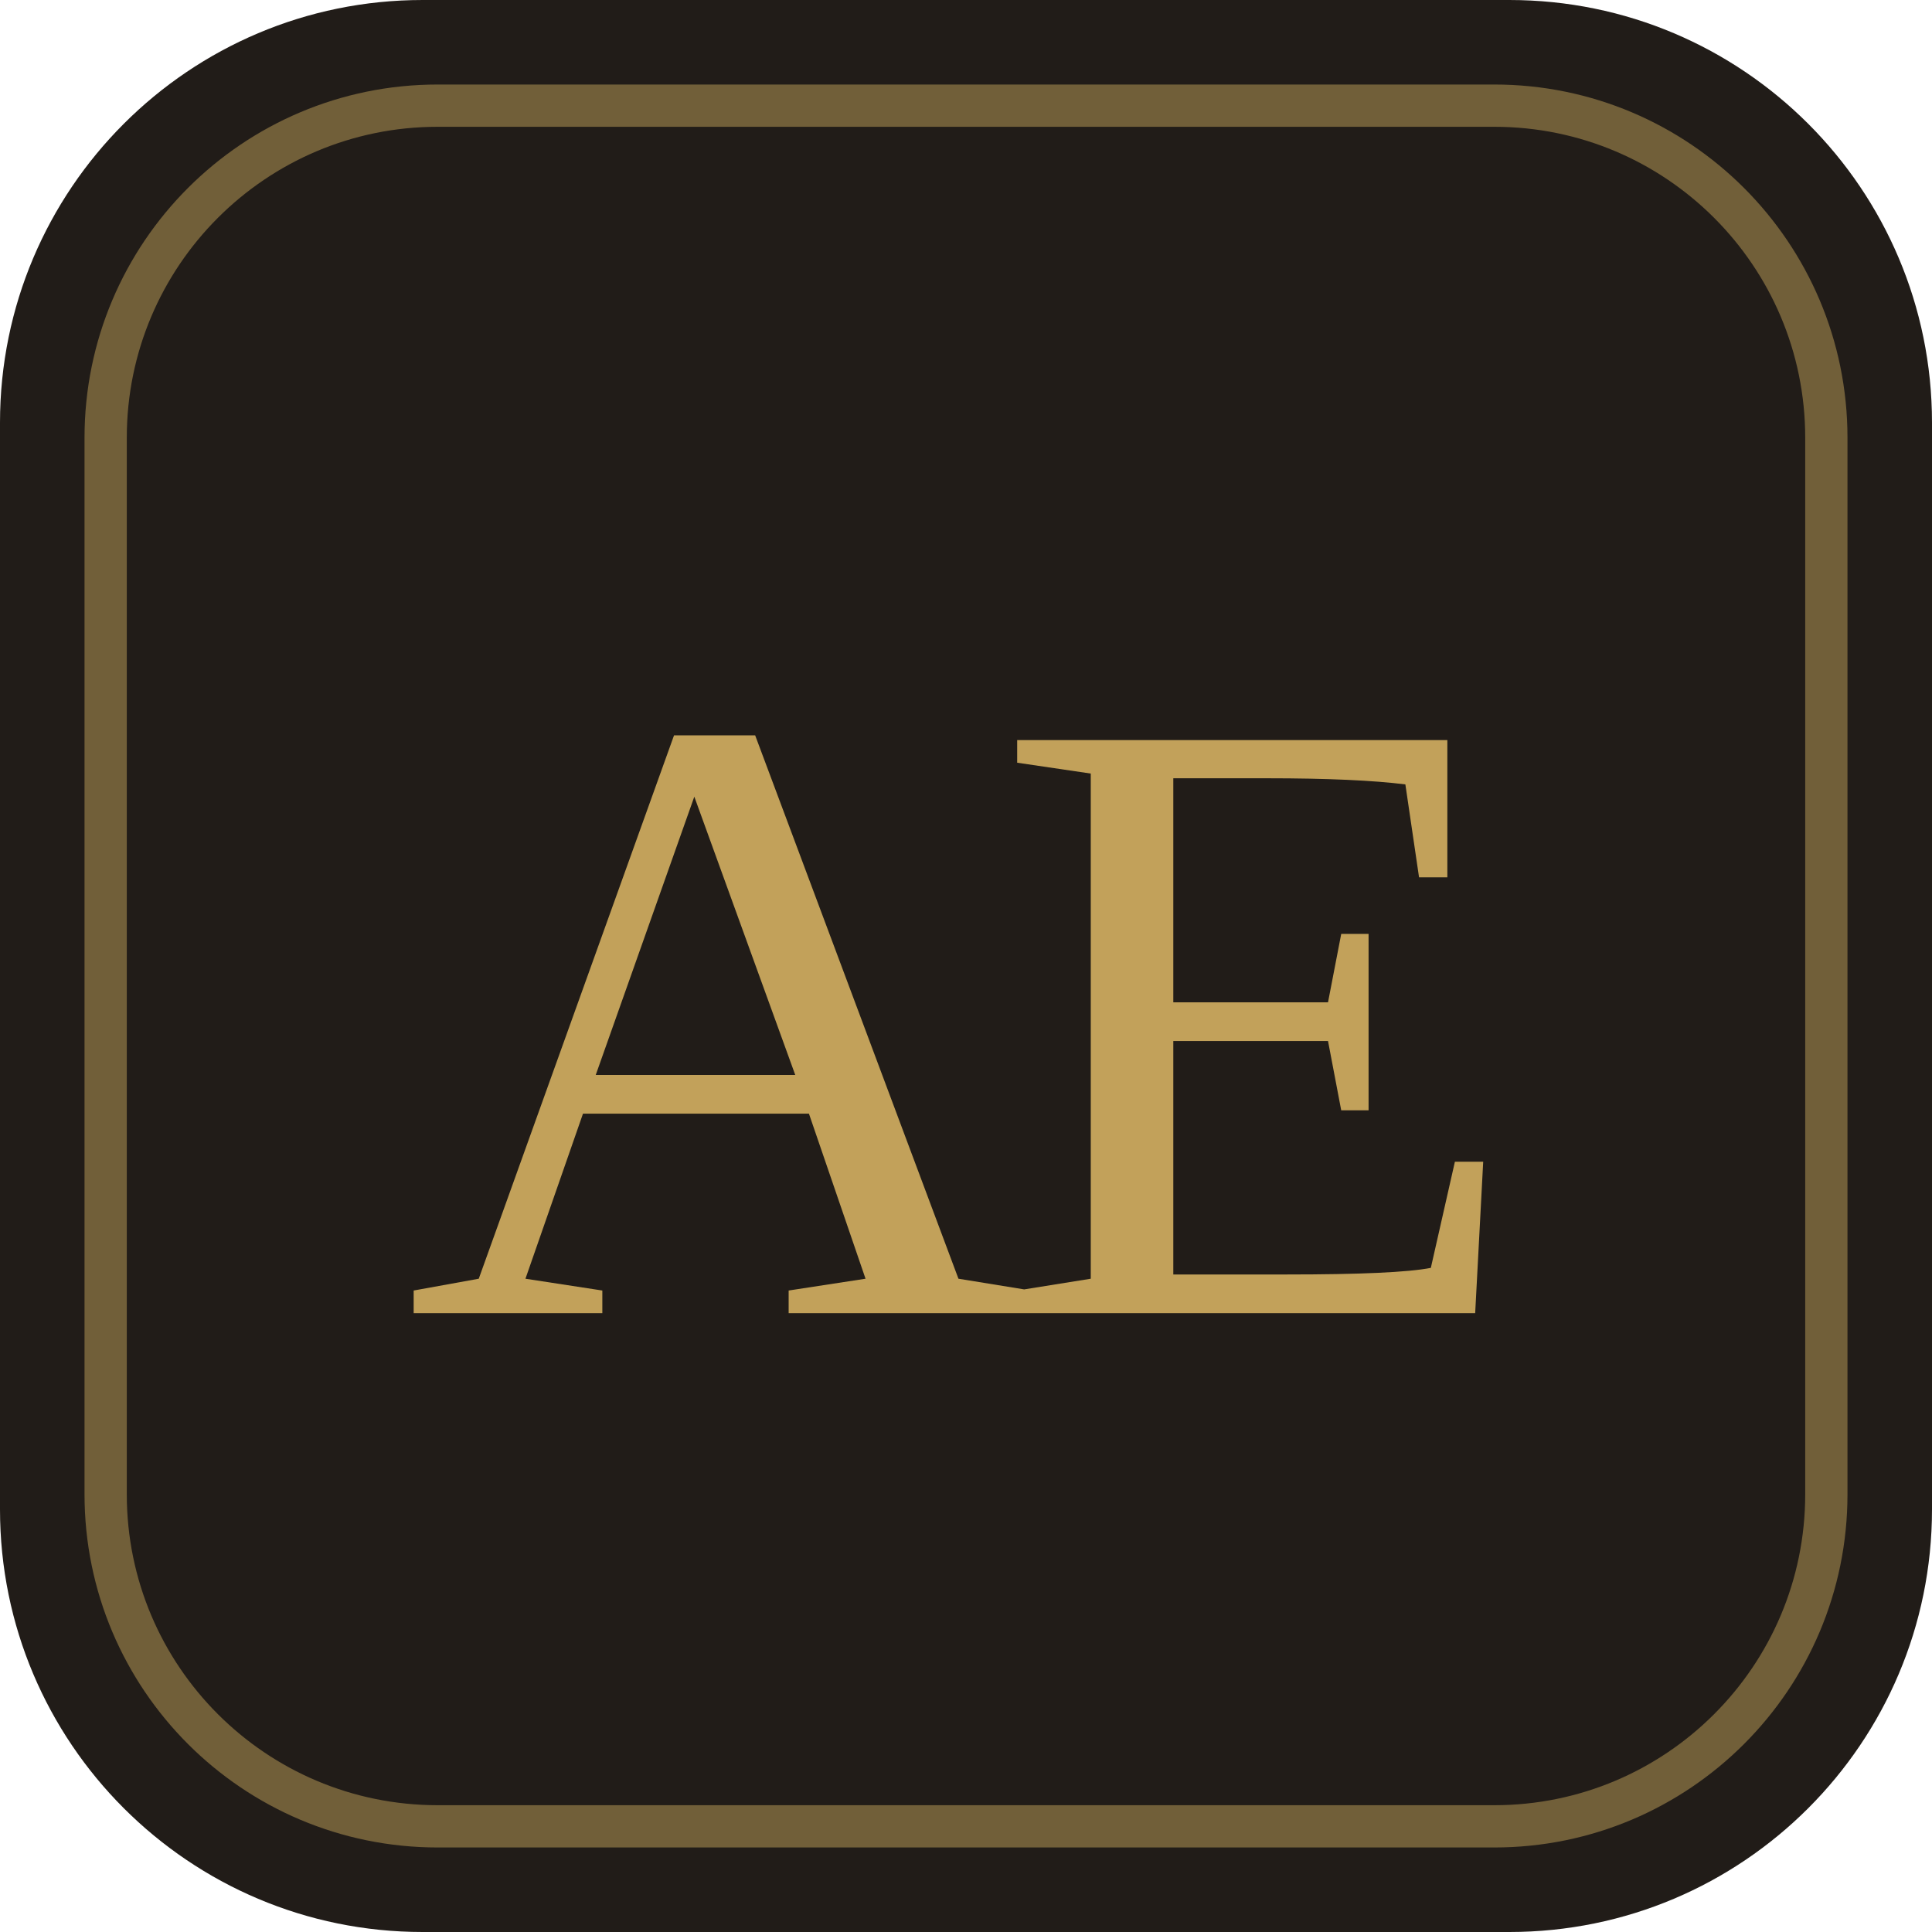
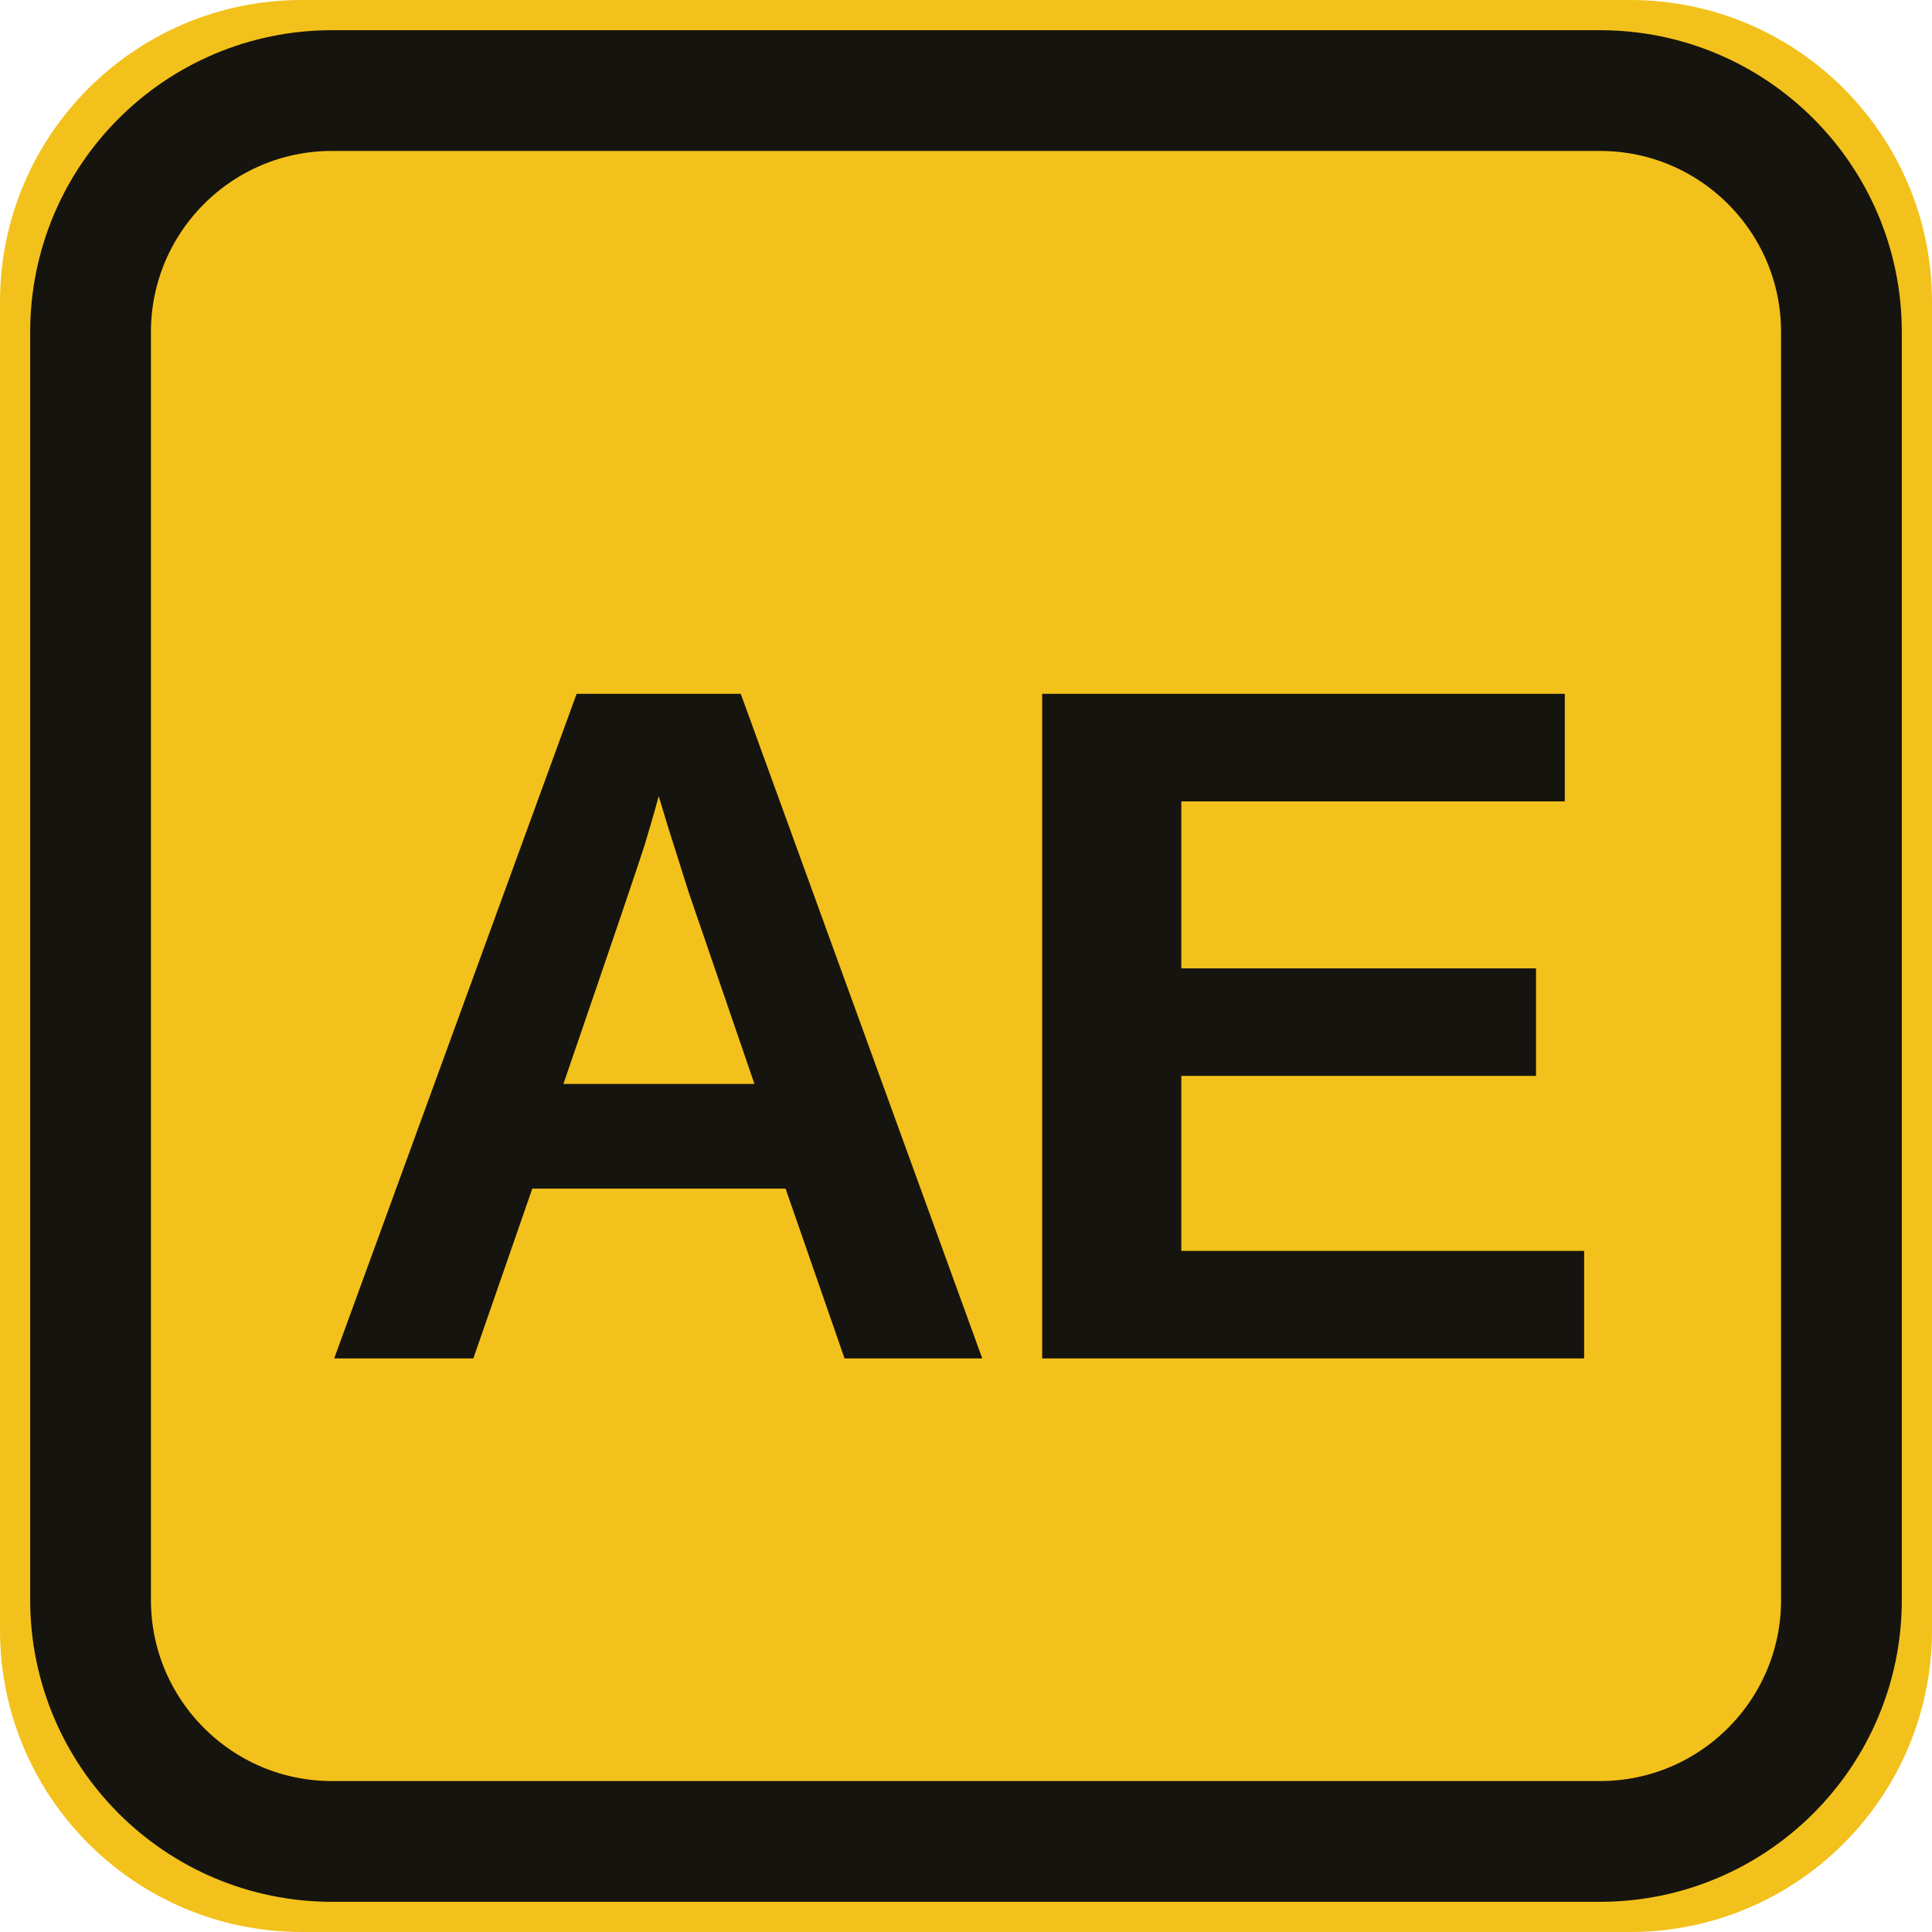
<svg xmlns="http://www.w3.org/2000/svg" viewBox="0 0 64 64">
-   <rect width="64" height="64" rx="14" fill="#211C18" />
-   <rect x="3.5" y="3.5" width="57" height="57" rx="11" fill="none" stroke="#C2A15A" stroke-width="1.4" opacity="0.5" />
-   <text x="32" y="43.5" font-family="Georgia, 'Times New Roman', serif" font-size="29" font-weight="500" letter-spacing="-1.5" text-anchor="middle" fill="#C2A15A">AE</text>
+   <rect width="64" height="64" rx="10" fill="#F3C11B" />
+   <rect x="3" y="3" width="58" height="58" rx="8" fill="none" stroke="#16140F" stroke-width="4" />
+   <text x="32" y="45" font-family="'Arial Narrow', 'Helvetica Neue', Arial, sans-serif" font-size="32" font-weight="900" letter-spacing="-1" text-anchor="middle" fill="#16140F">AE</text>
</svg>
